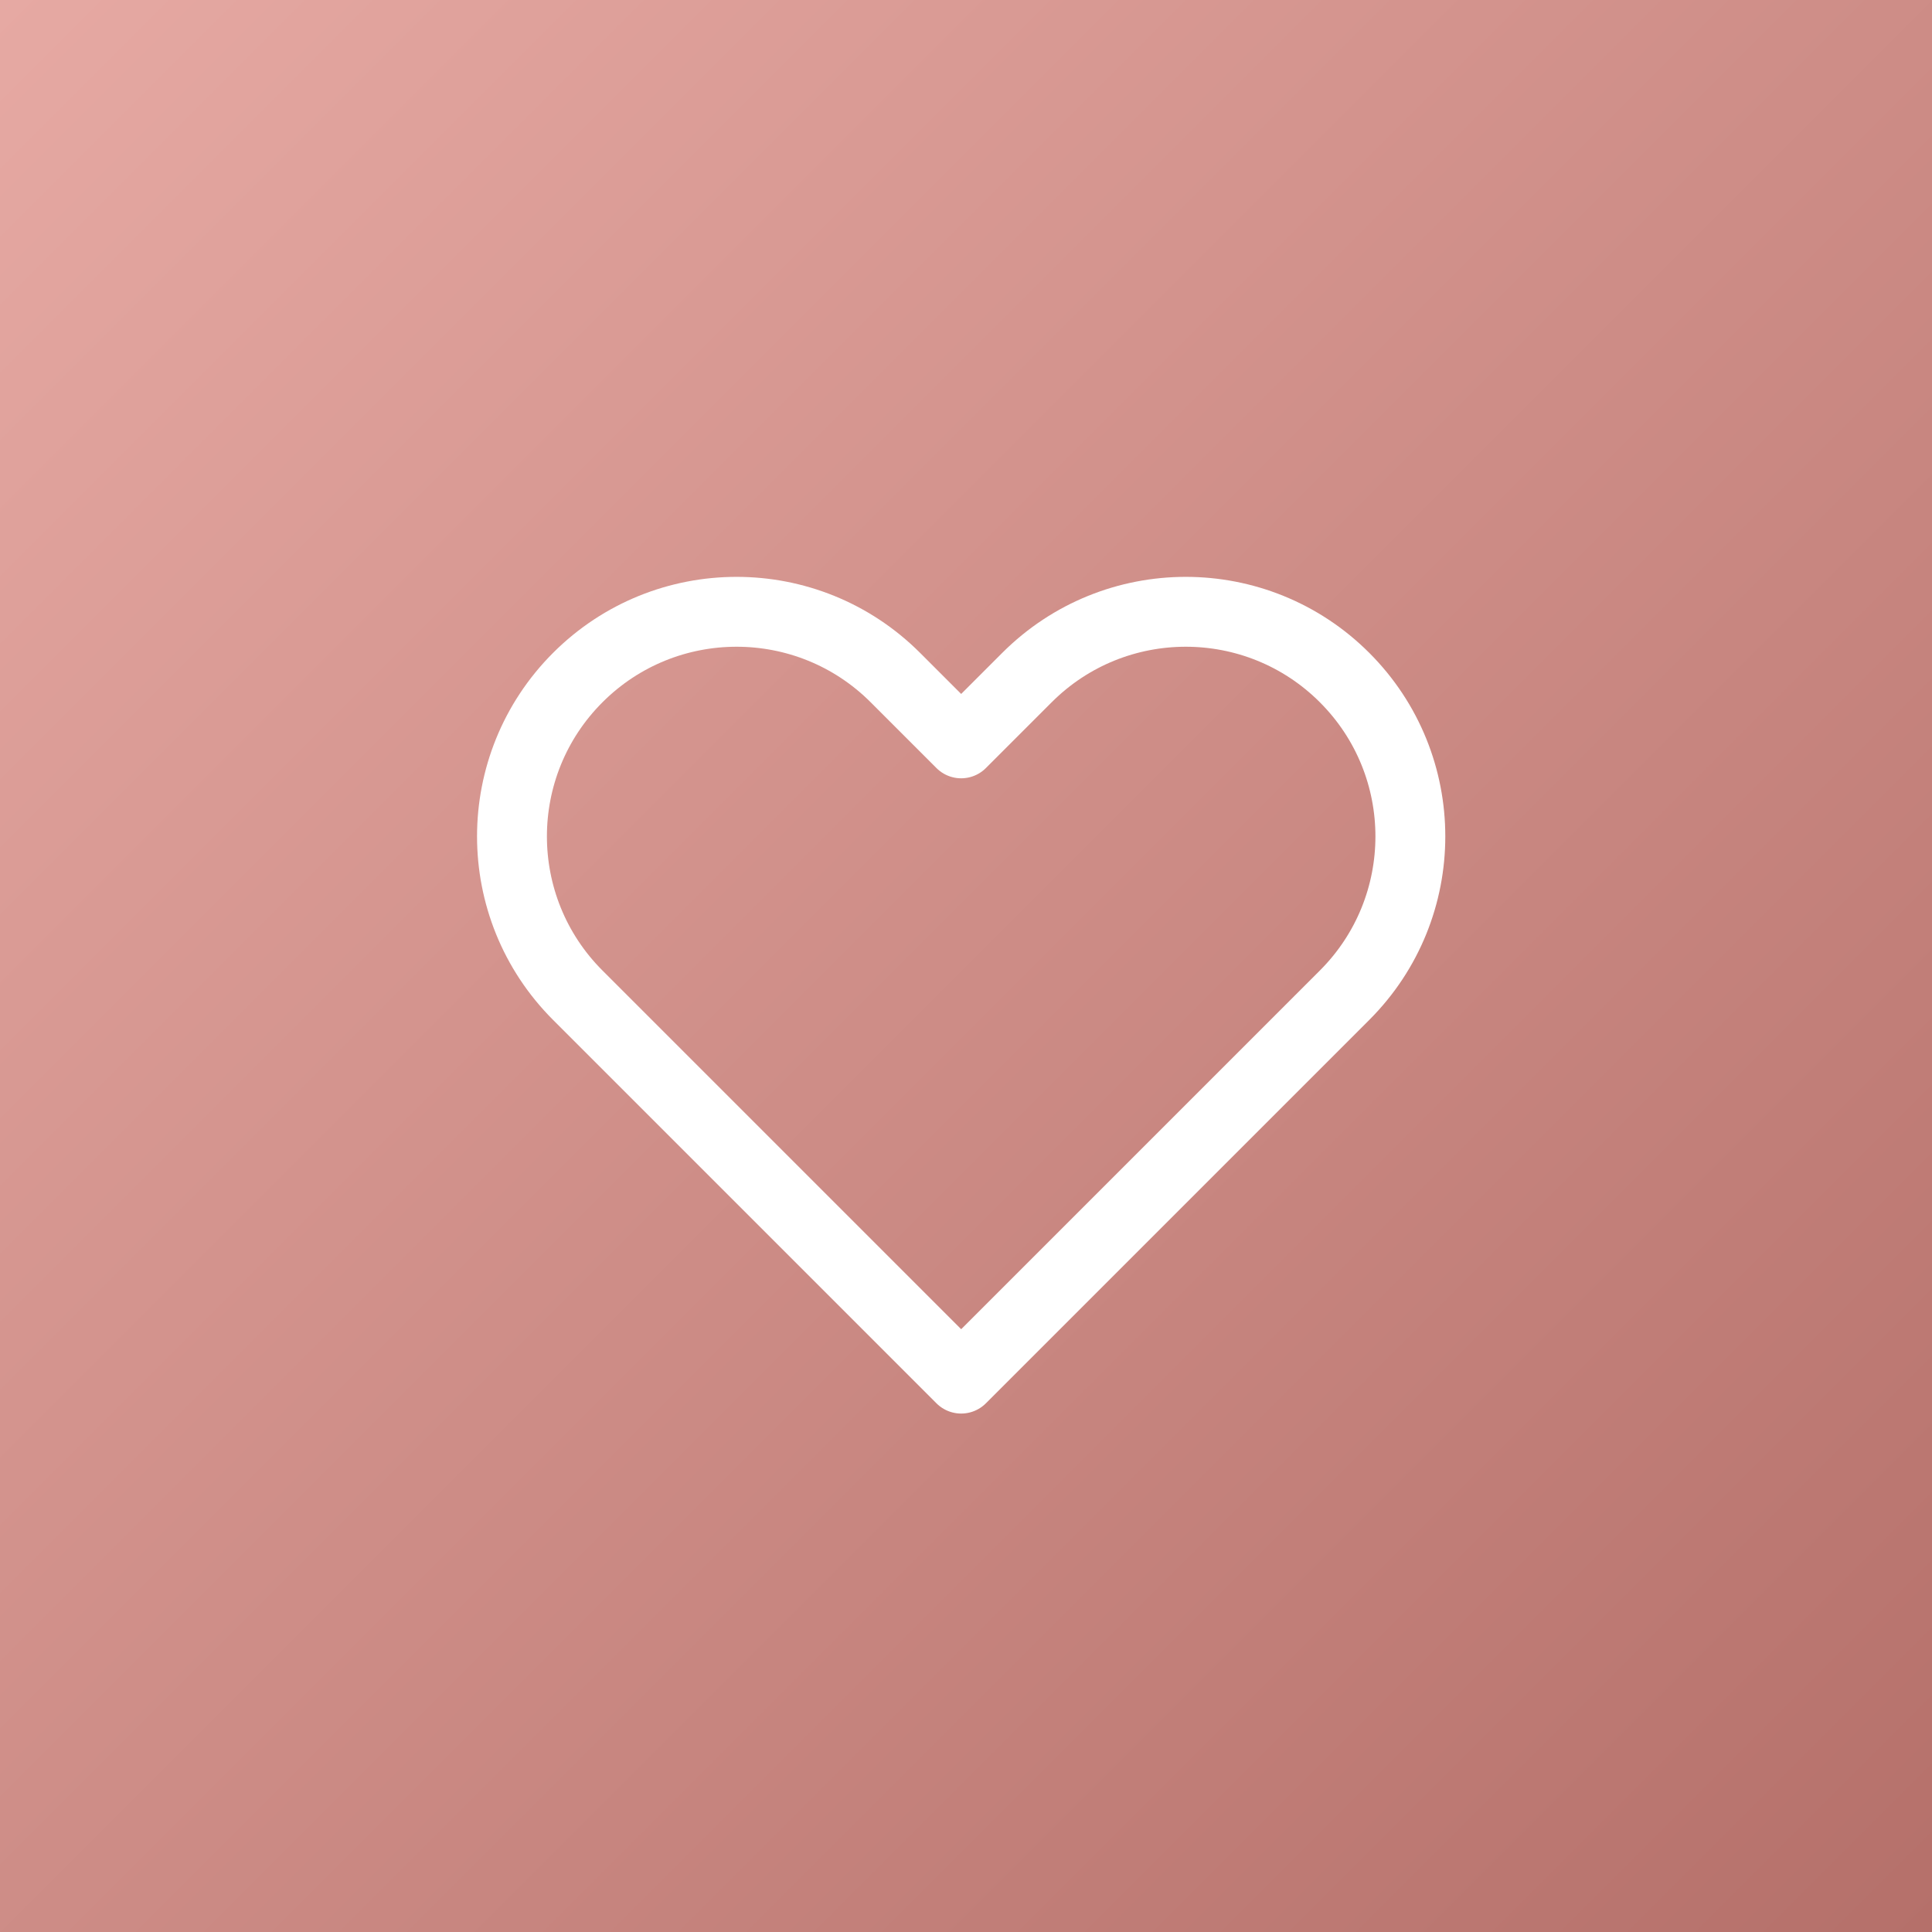
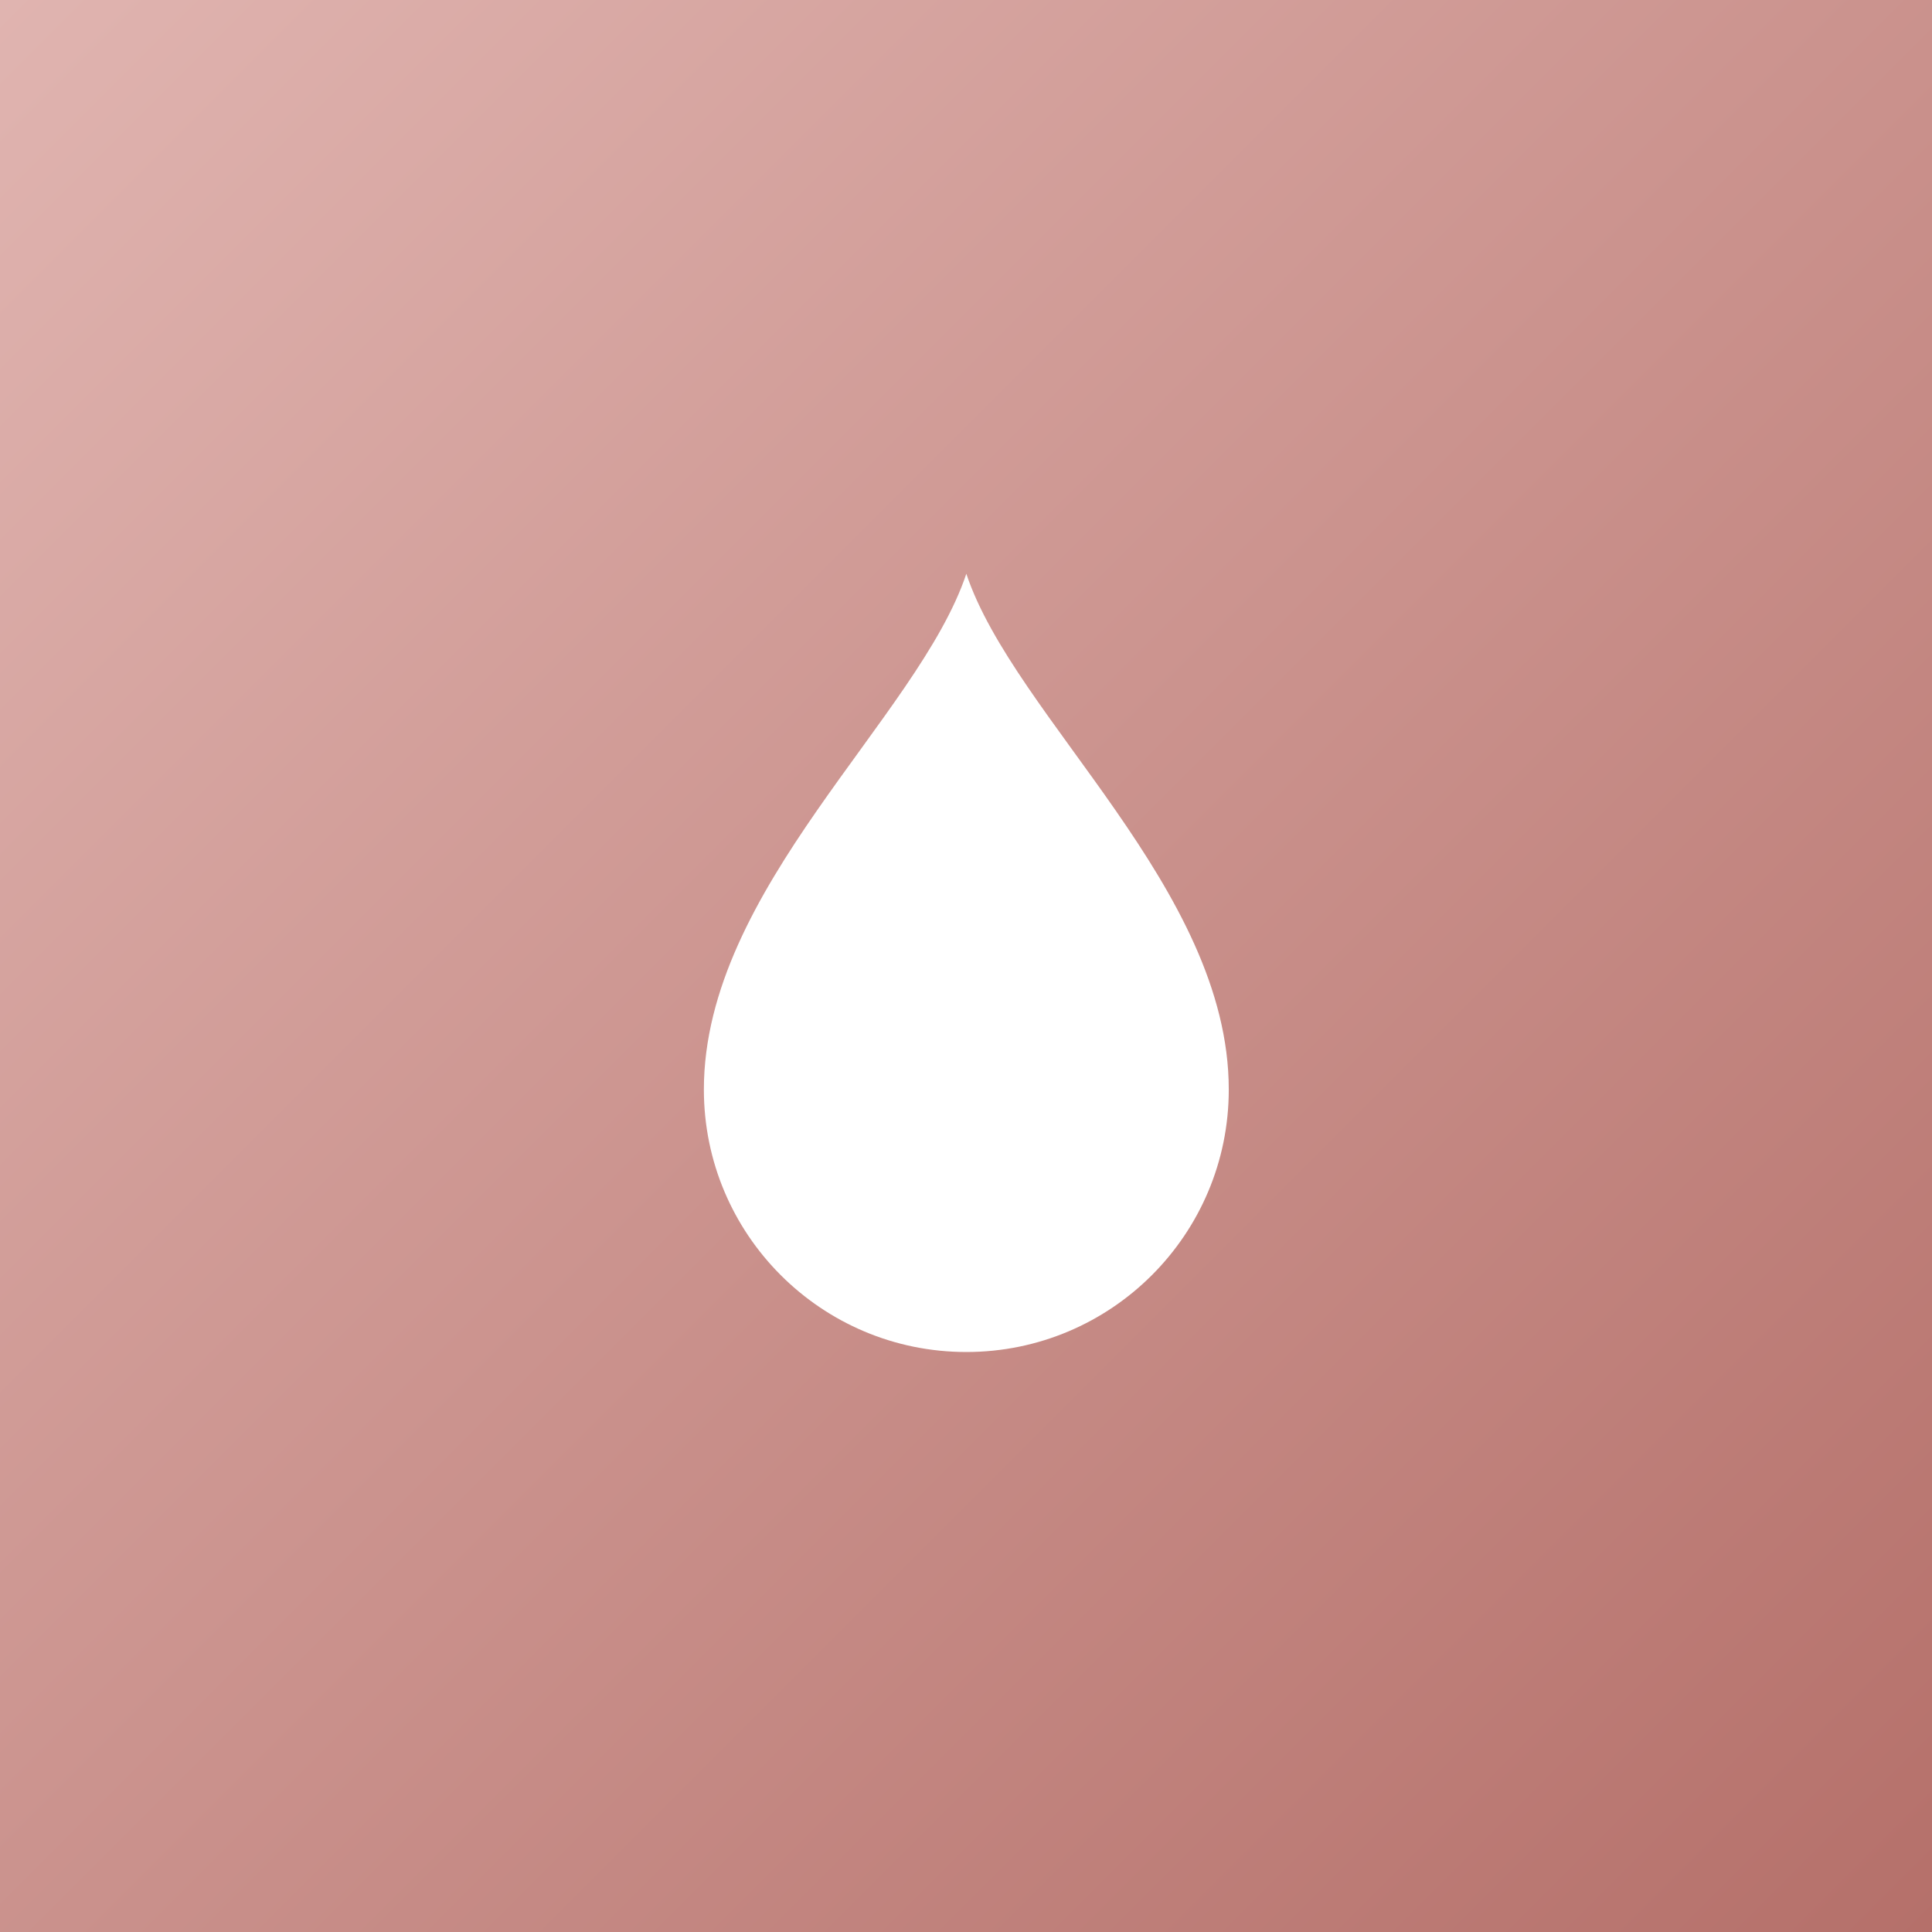
<svg xmlns="http://www.w3.org/2000/svg" viewBox="0 0 24 24" width="512" height="512" role="img" aria-label="SkinLog">
  <defs>
    <linearGradient id="g" x1="0" y1="0" x2="24" y2="24" gradientUnits="userSpaceOnUse">
-       <stop offset="0" stop-color="#e6a9a3" />
+       <stop offset="0" stop-color="#e0b4b0" />
      <stop offset="1" stop-color="#b5706a" />
    </linearGradient>
  </defs>
  <rect width="24" height="24" fill="url(#g)" />
-   <path fill="none" stroke="#ffffff" stroke-width="1.4" stroke-linecap="round" stroke-linejoin="round" transform="translate(4.5,4.5) scale(0.62)" d="M4.318 6.318a4.5 4.5 0 000 6.364L12 20.364l7.682-7.682a4.5 4.5 0 00-6.364-6.364L12 7.636l-1.318-1.318a4.5 4.5 0 00-6.364 0z" />
+   <g transform="translate(5.2,5.2) scale(0.567)">
+     <path fill="#ffffff" d="M12 3.4c-1.05 3.15-5.75 6.9-5.75 11.3A5.75 5.75 0 0012 20.45a5.75 5.75 0 005.75-5.75C17.75 10.3 13.05 6.55 12 3.4z" />
+     <path fill="none" stroke="#ffffff" stroke-opacity="0.55" stroke-width="1.3" stroke-linecap="round" d="M9.6 15.9a2.6 2.6 0 002.6 2.6" />
+   </g>
</svg>
